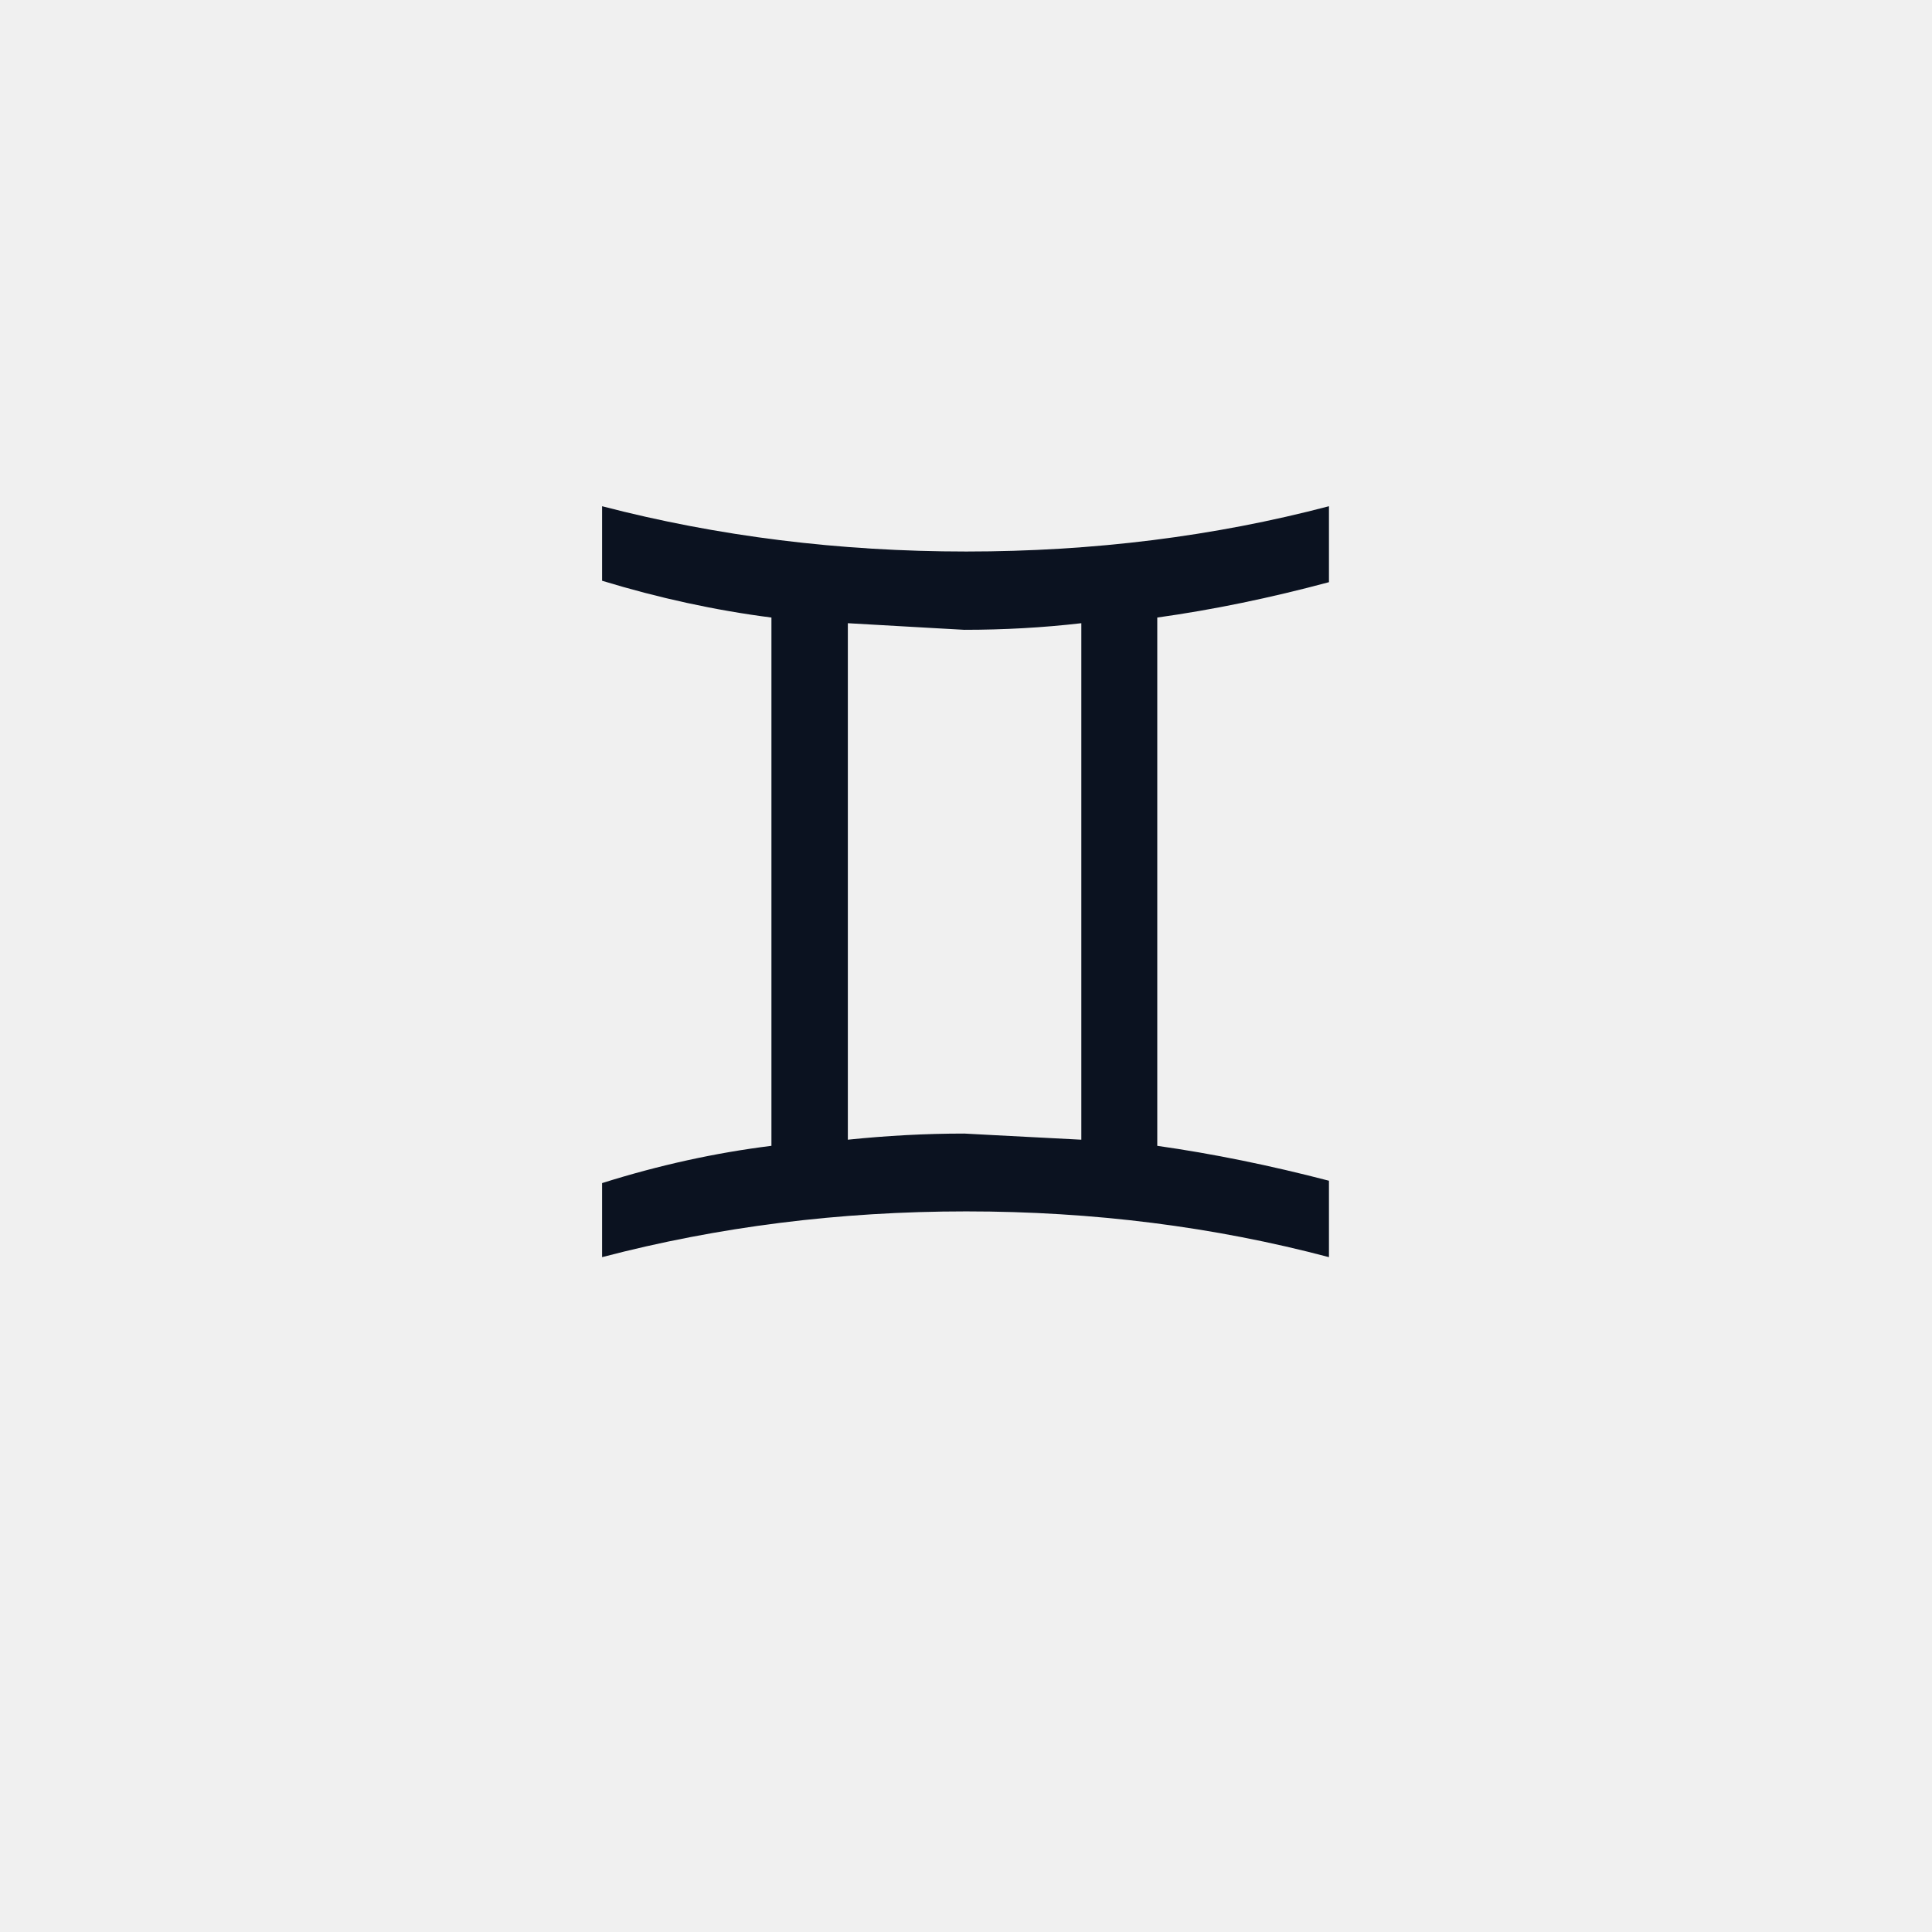
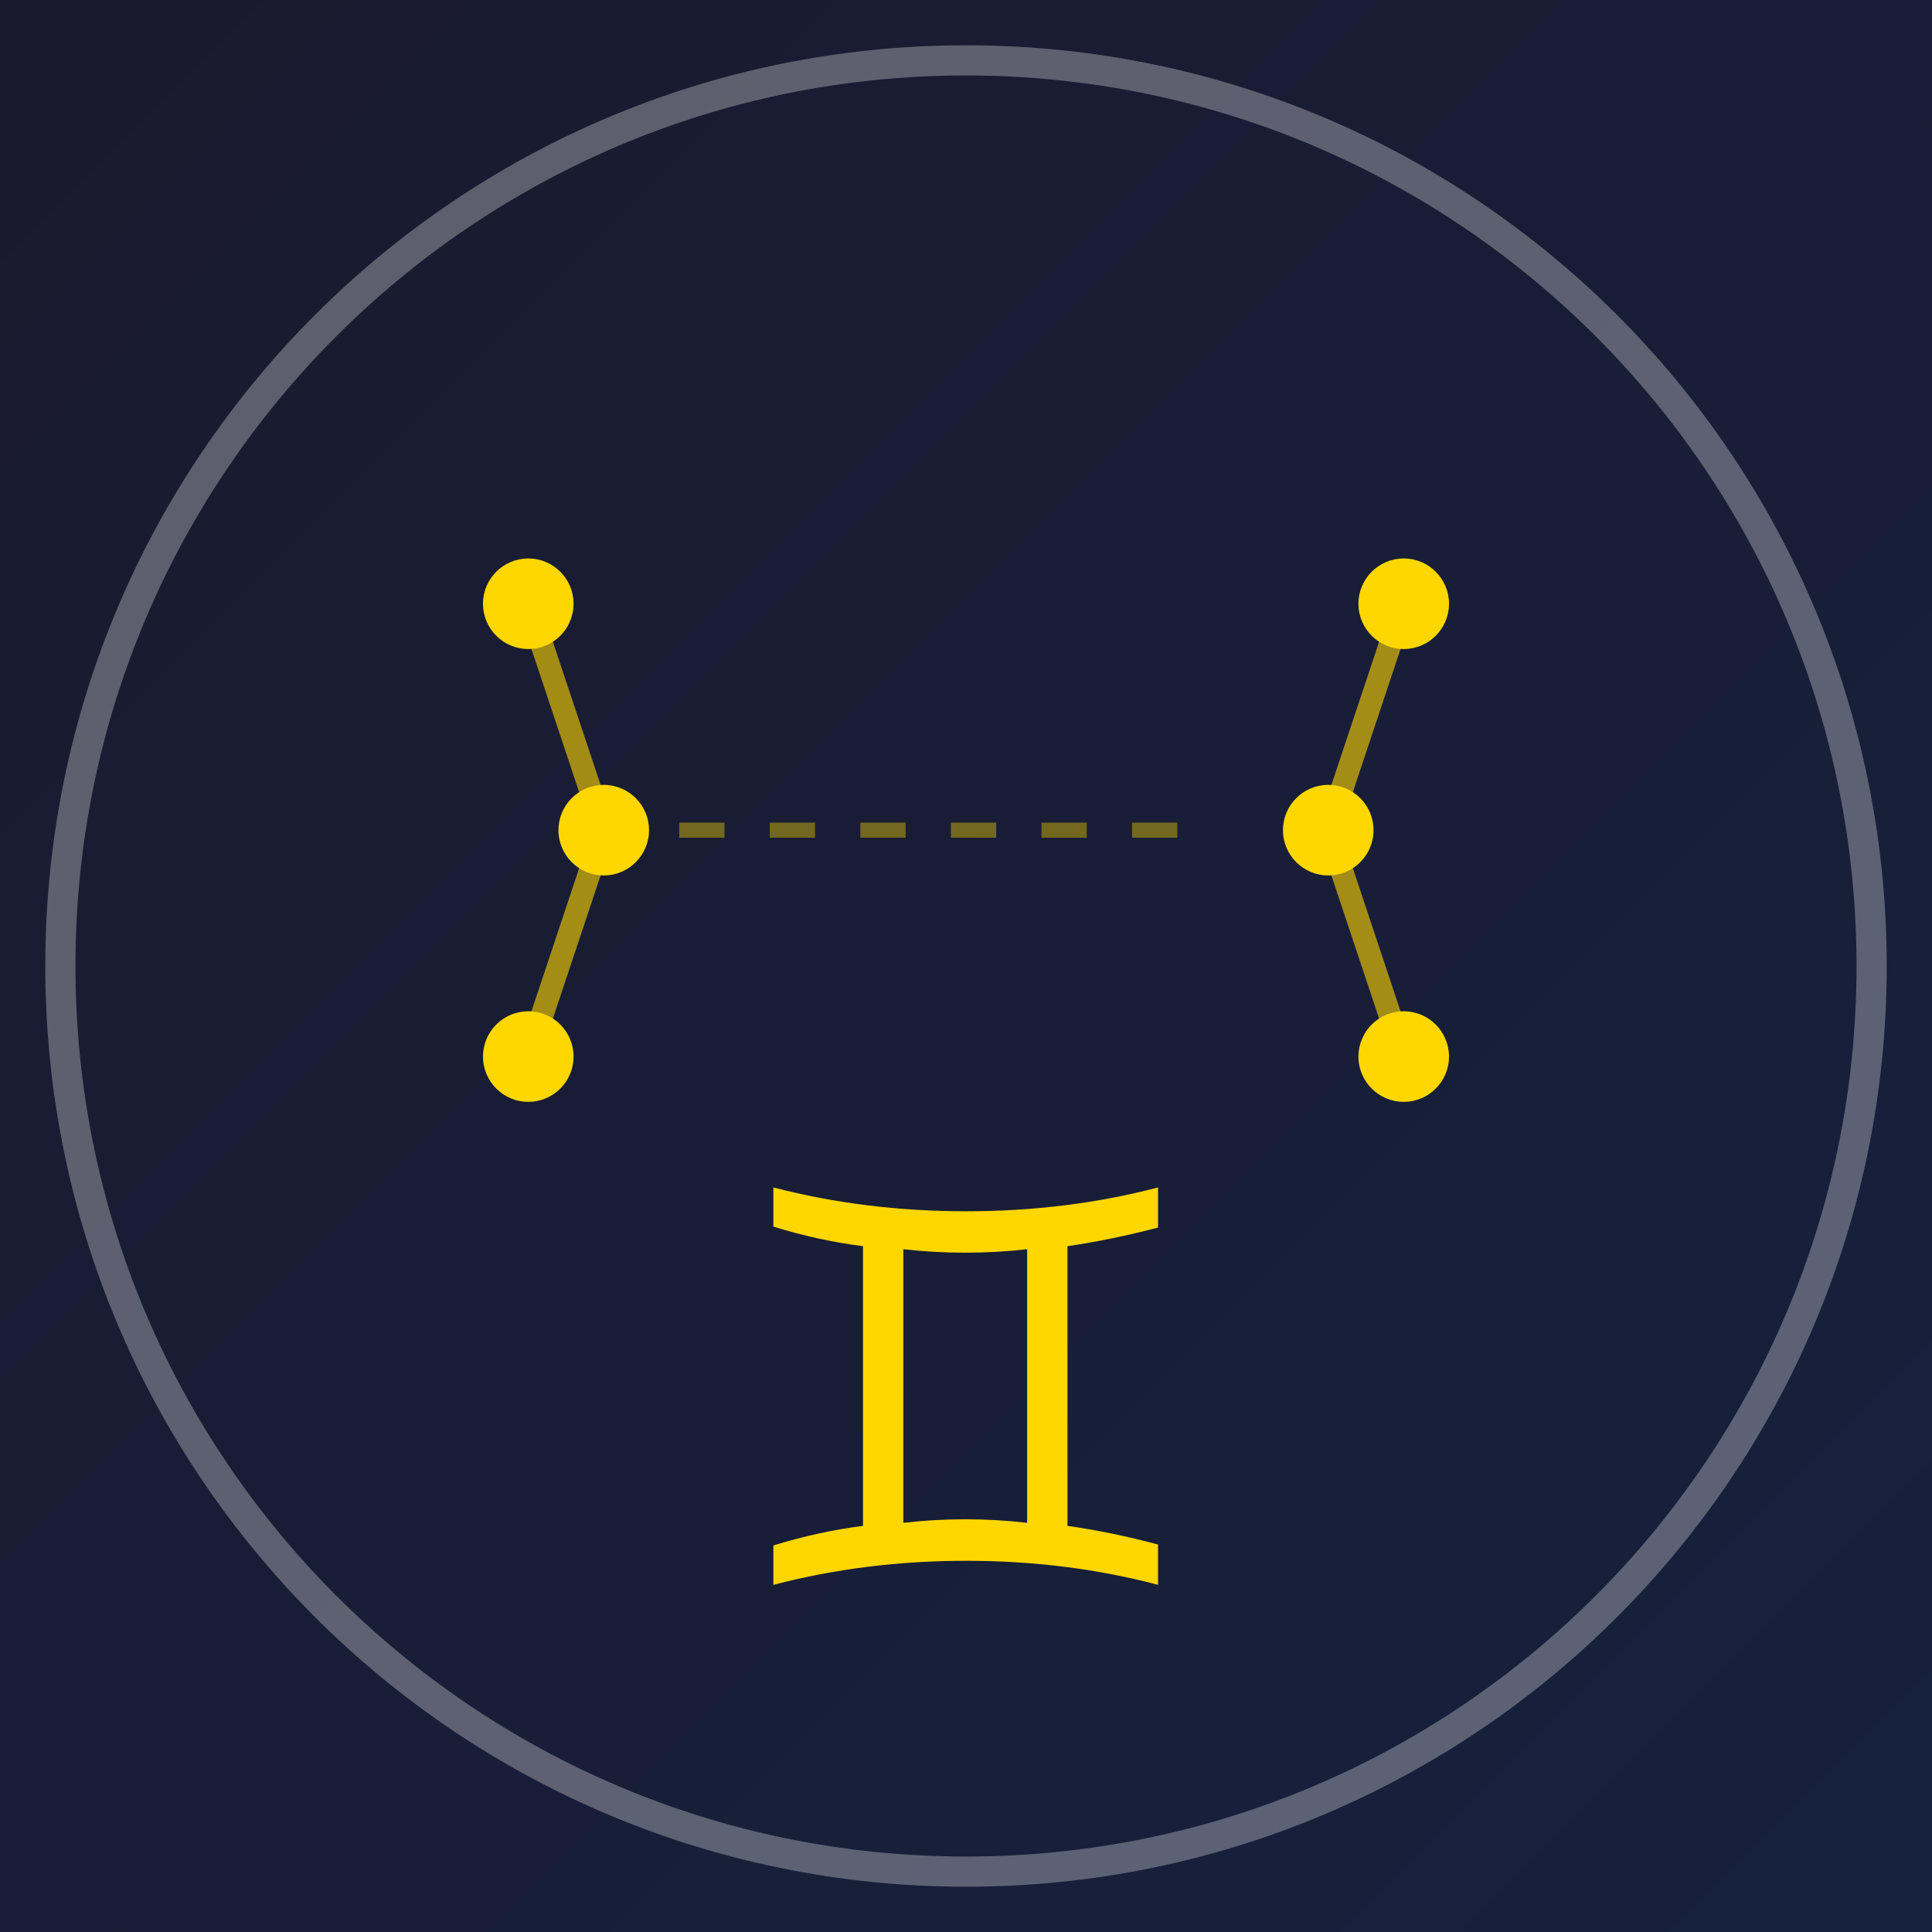
- <svg xmlns="http://www.w3.org/2000/svg" width="64" height="64" viewBox="0 0 64 64">
-   <text x="50%" y="50%" dominant-baseline="middle" text-anchor="middle" font-size="34" fill="#0b1220">♊</text>
+ <svg xmlns="http://www.w3.org/2000/svg" width="128" height="128" viewBox="0 0 128 128">
+   <defs>
+     <linearGradient id="bgGrad" x1="0%" y1="0%" x2="100%" y2="100%">
+       <stop offset="0%" style="stop-color:#1a1a2e;stop-opacity:1" />
+       <stop offset="100%" style="stop-color:#16213e;stop-opacity:1" />
+     </linearGradient>
+   </defs>
+   <rect width="128" height="128" fill="url(#bgGrad)" />
+   <circle cx="64" cy="64" r="60" fill="none" stroke="#ffffff" stroke-width="2" opacity="0.3" />
+   <circle cx="35" cy="40" r="3" fill="#ffd700" />
+   <circle cx="40" cy="55" r="3" fill="#ffd700" />
+   <circle cx="35" cy="70" r="3" fill="#ffd700" />
+   <line x1="35" y1="40" x2="40" y2="55" stroke="#ffd700" stroke-width="1.5" opacity="0.6" />
+   <line x1="40" y1="55" x2="35" y2="70" stroke="#ffd700" stroke-width="1.5" opacity="0.6" />
+   <circle cx="93" cy="40" r="3" fill="#ffd700" />
+   <circle cx="88" cy="55" r="3" fill="#ffd700" />
+   <circle cx="93" cy="70" r="3" fill="#ffd700" />
+   <line x1="93" y1="40" x2="88" y2="55" stroke="#ffd700" stroke-width="1.5" opacity="0.6" />
+   <line x1="88" y1="55" x2="93" y2="70" stroke="#ffd700" stroke-width="1.5" opacity="0.6" />
+   <line x1="45" y1="55" x2="78" y2="55" stroke="#ffd700" stroke-width="1" opacity="0.4" stroke-dasharray="3,3" />
+   <text x="64" y="105" font-size="36" font-weight="bold" text-anchor="middle" fill="#ffd700">♊</text>
</svg>
